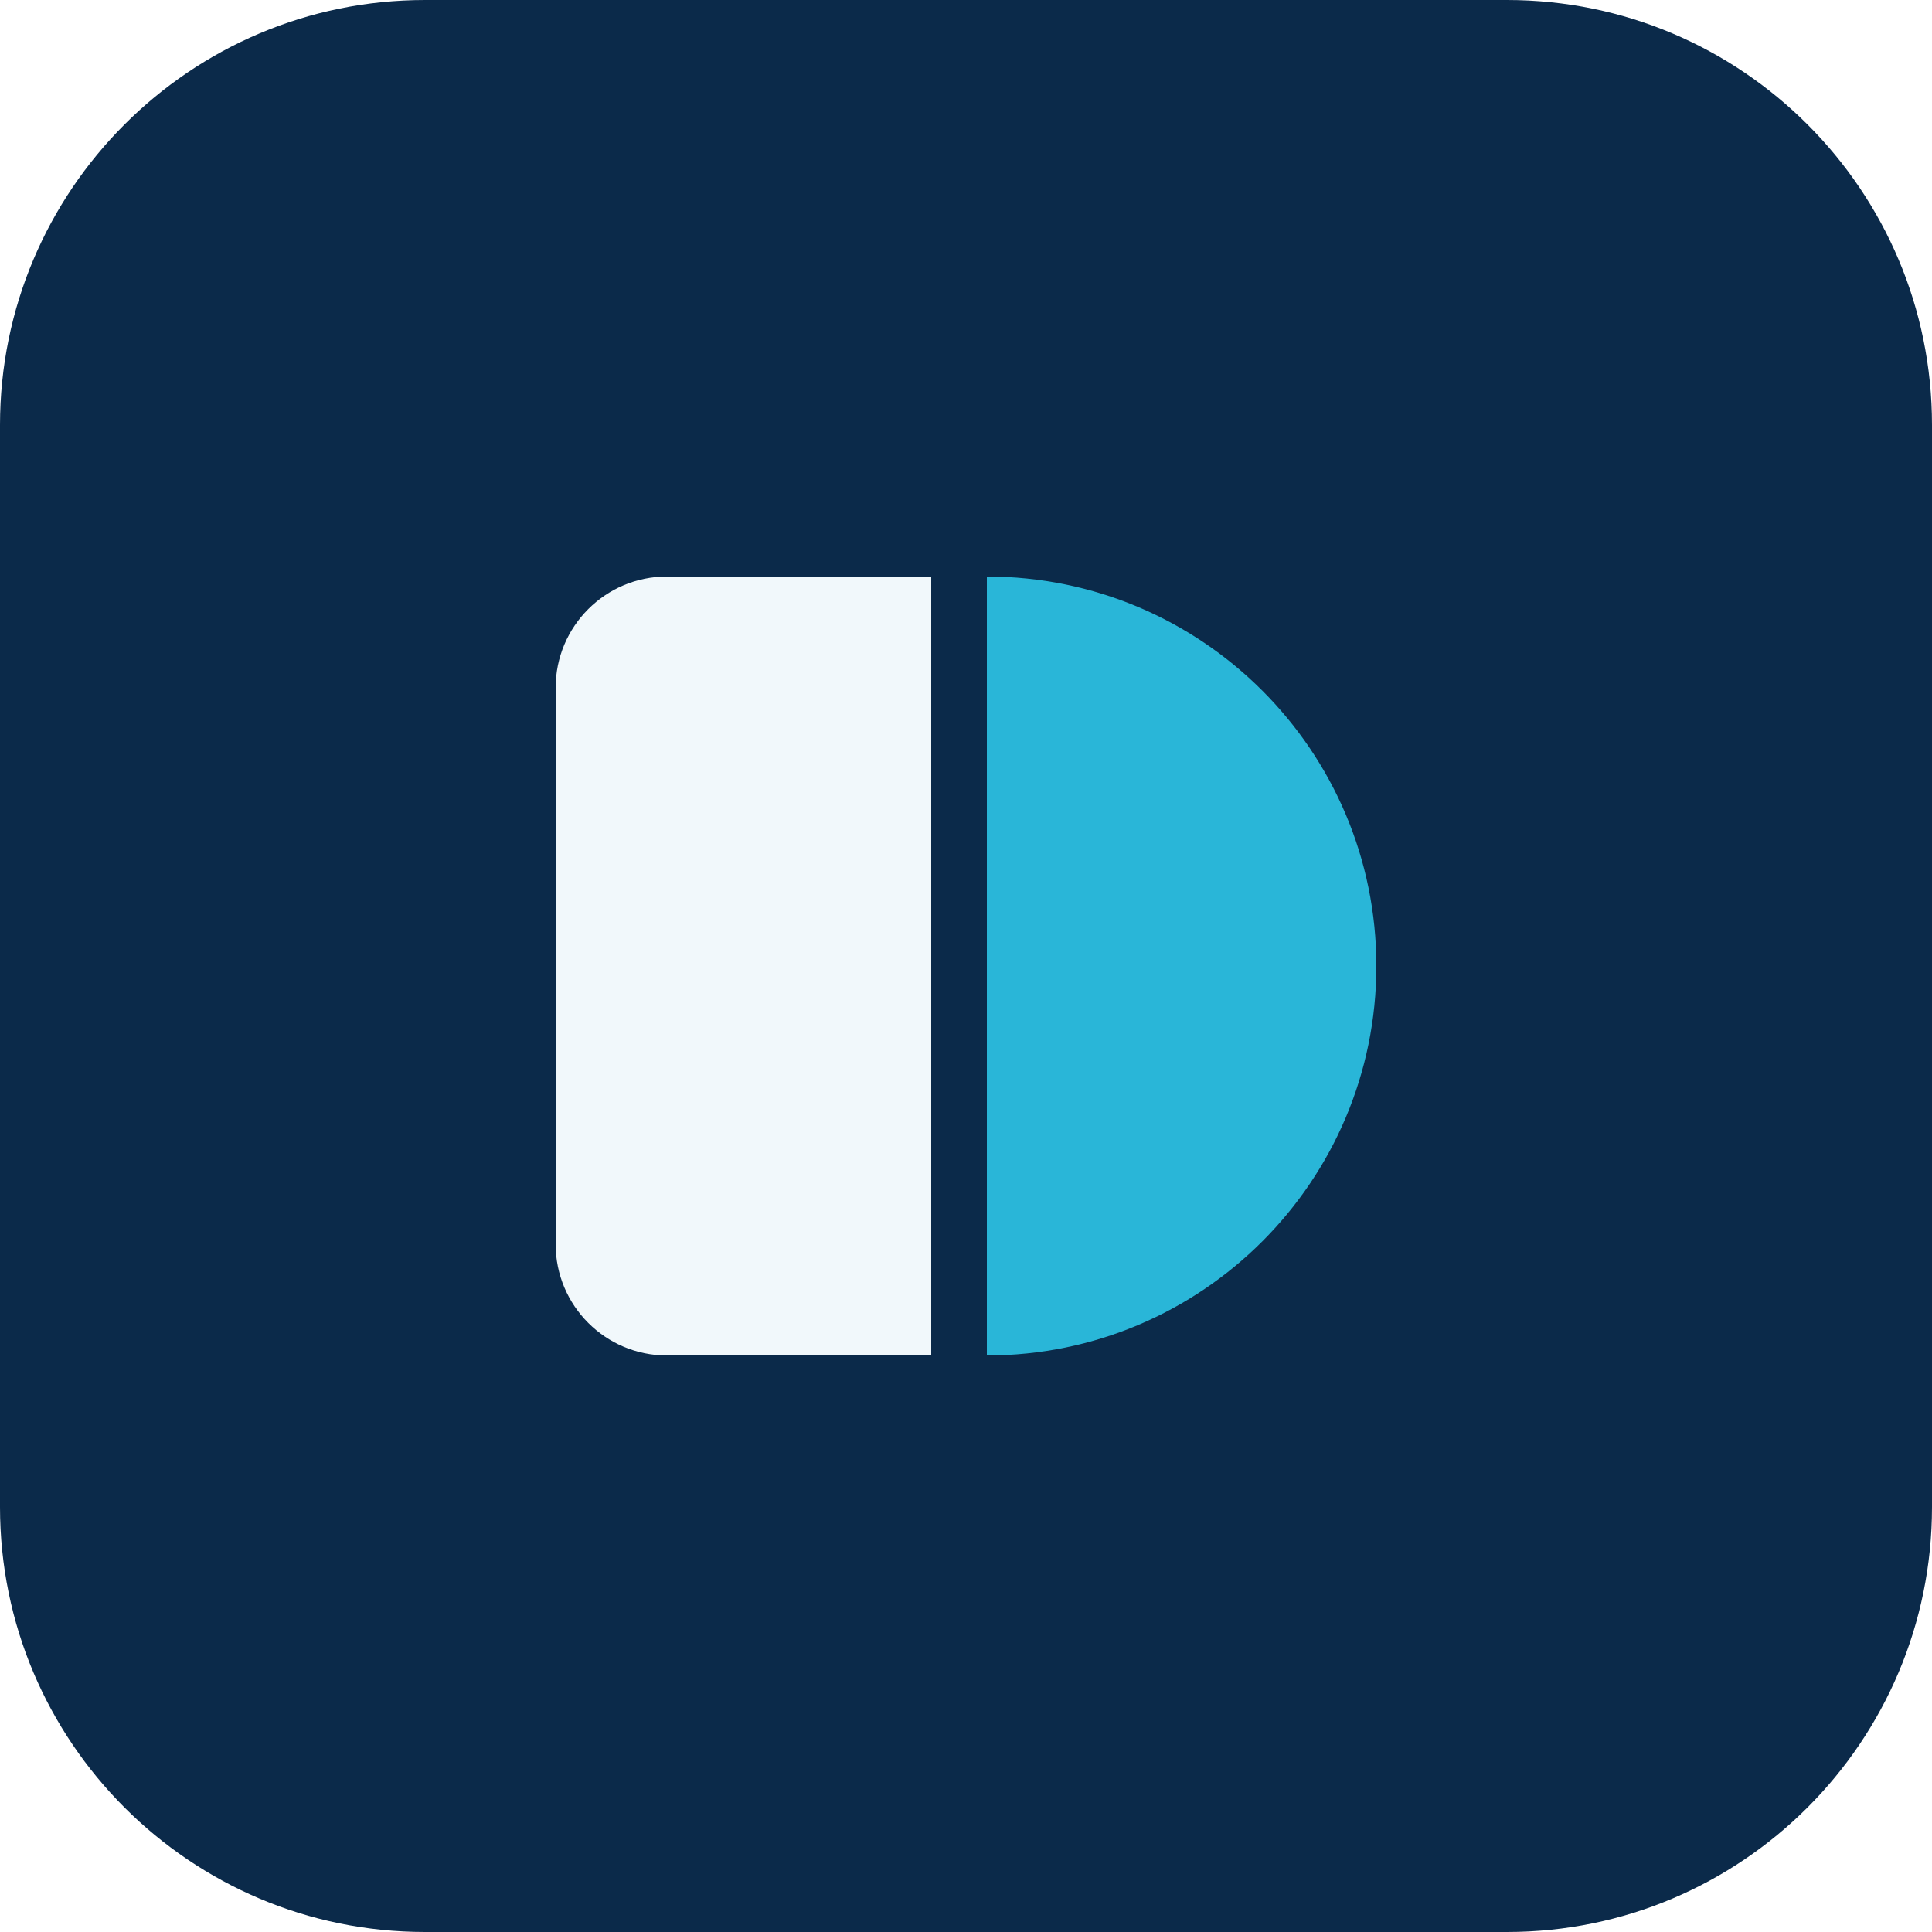
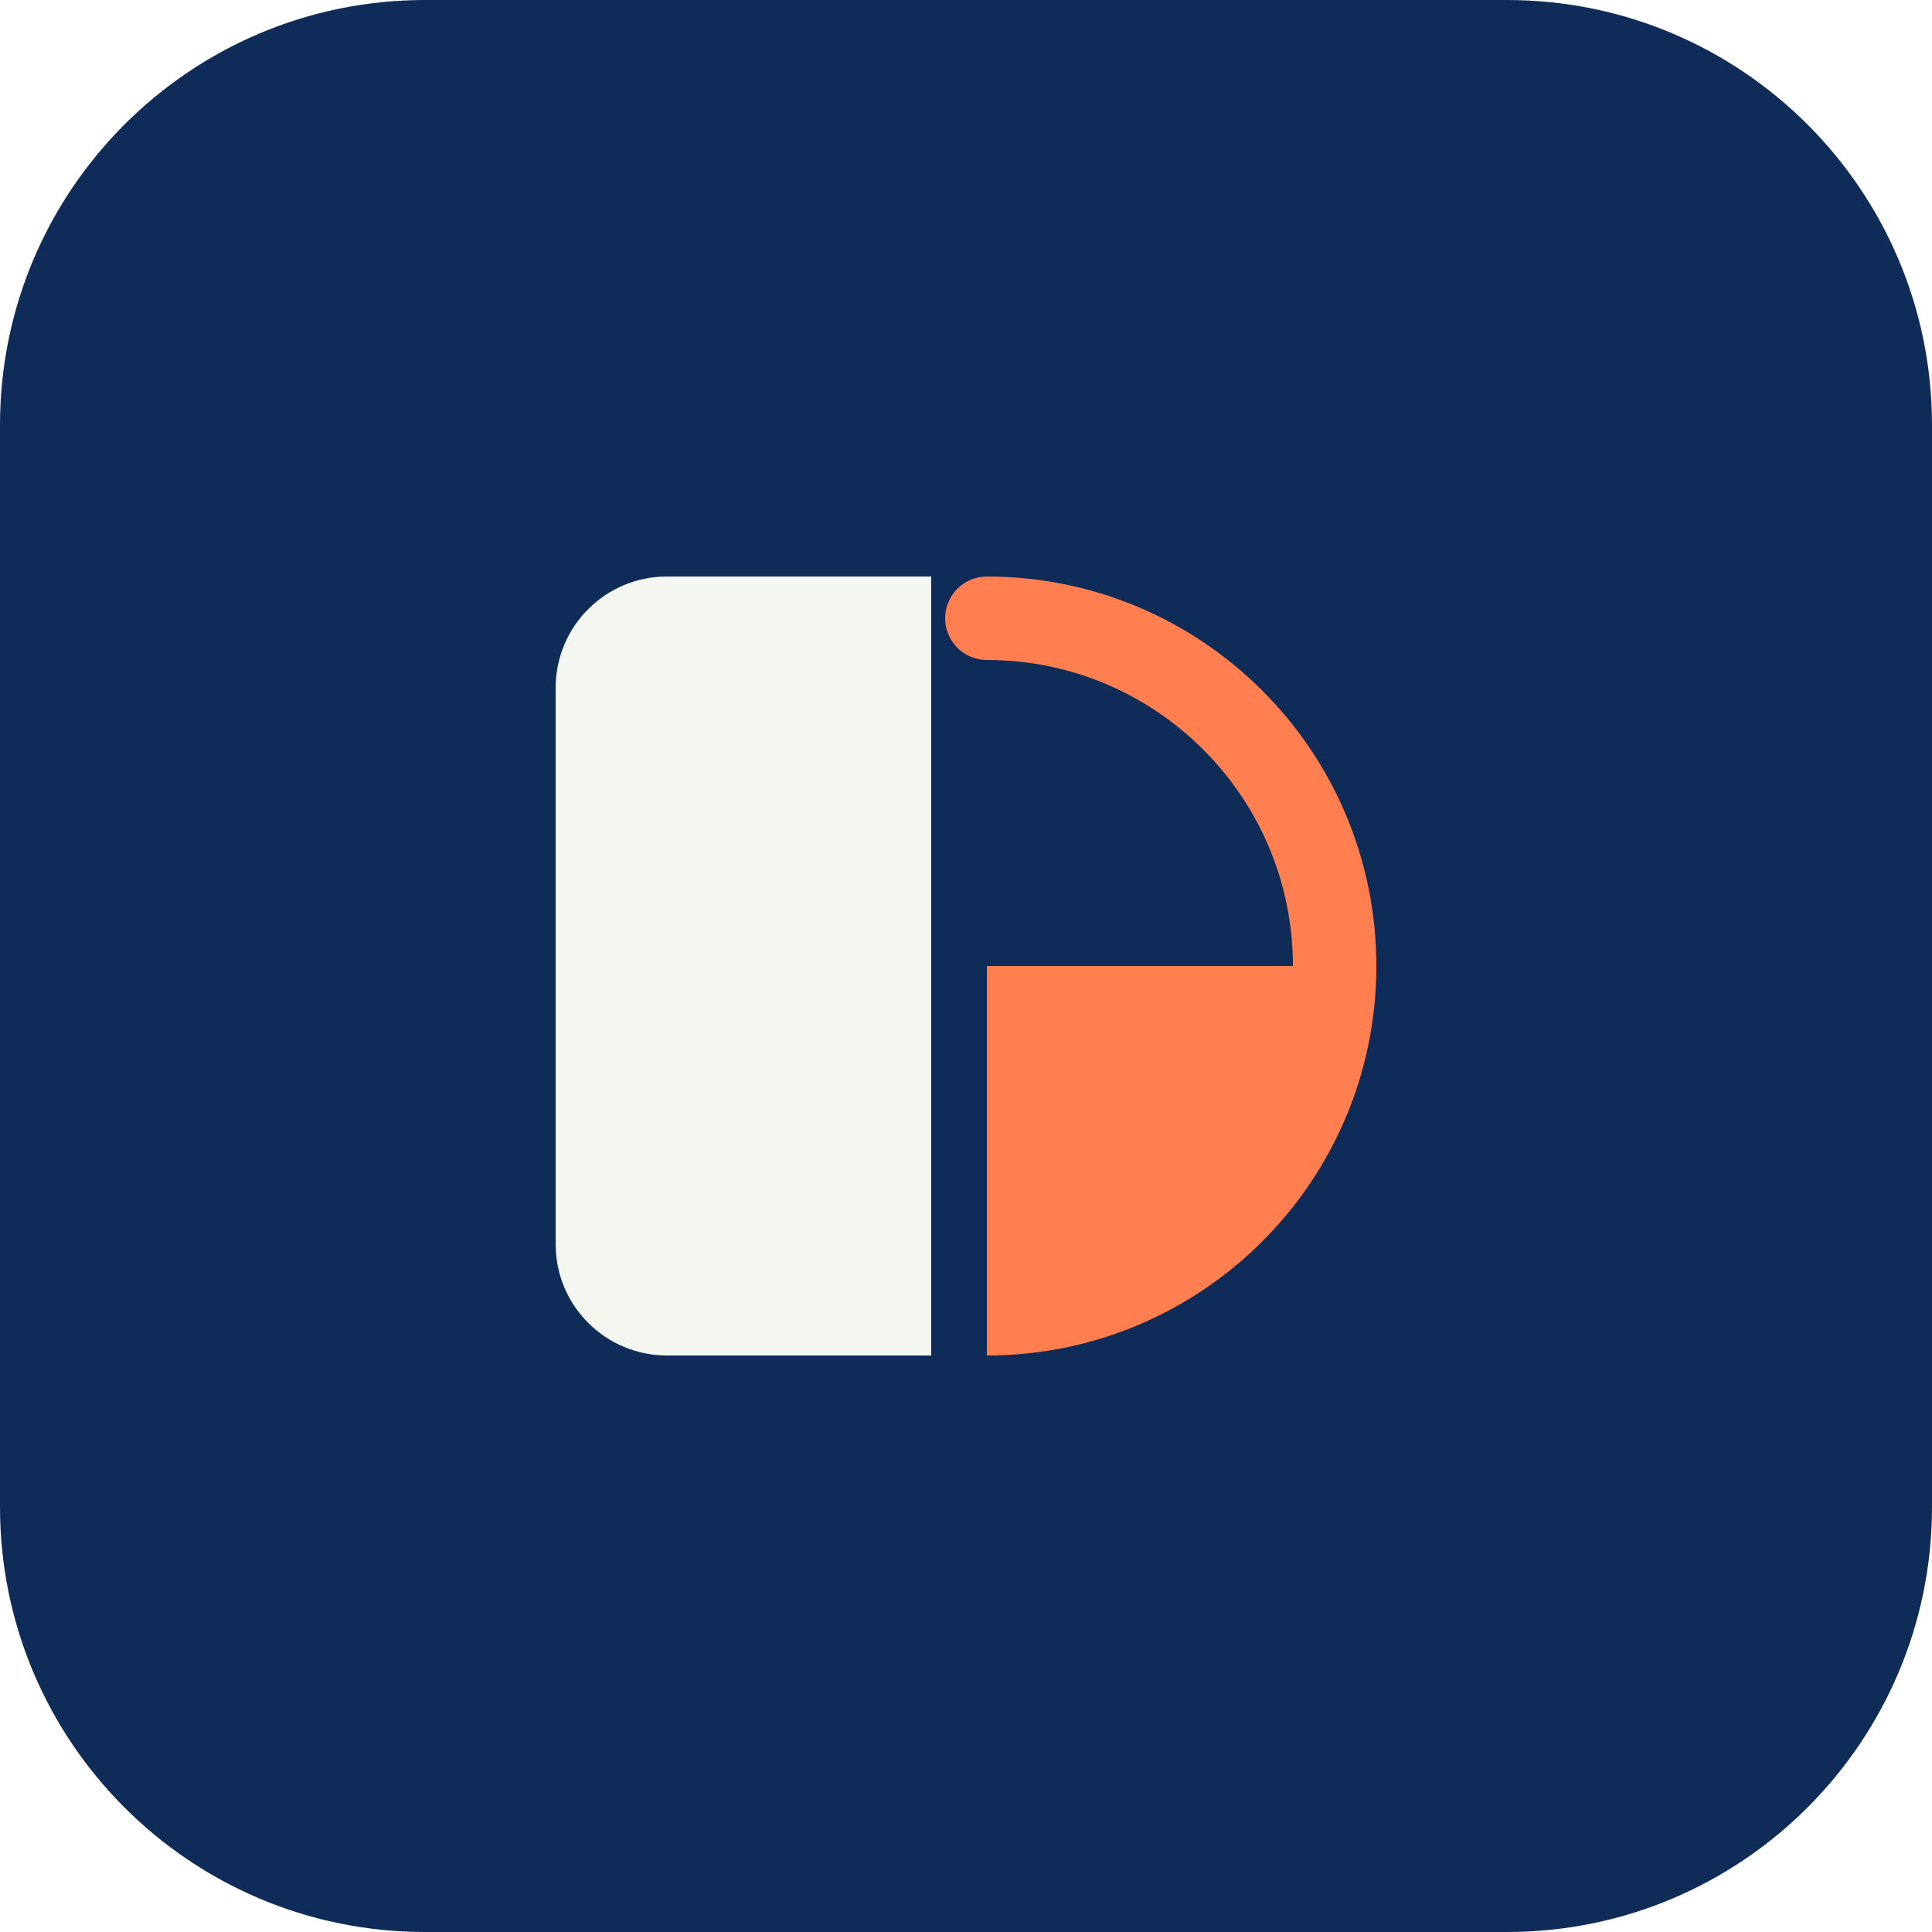
<svg xmlns="http://www.w3.org/2000/svg" viewBox="0 0 100 100">
-   <rect width="100" height="100" rx="22" fill="#0B2A4A" />
+   <rect width="100" height="100" rx="22" fill="#0F2C59" />
  <g transform="translate(12.92 14) scale(0.72)">
-     <path d="M30 22h19v56H30a8 8 0 0 1-8-8V30a8 8 0 0 1 8-8z" fill="#F1F8FB" />
-     <path d="M53 22a28 28 0 0 1 0 56z" fill="#29B6D8" />
+     <path d="M30 22h19v56H30a8 8 0 0 1-8-8V30a8 8 0 0 1 8-8z" fill="#F4F6F0" />
+     <path d="M53 25a25 25 0 0 1 25 25" fill="none" stroke="#FF7F50" stroke-width="6" stroke-linecap="round" />
+     <path d="M53 50h28a28 28 0 0 1-28 28z" fill="#FF7F50" />
  </g>
</svg>
